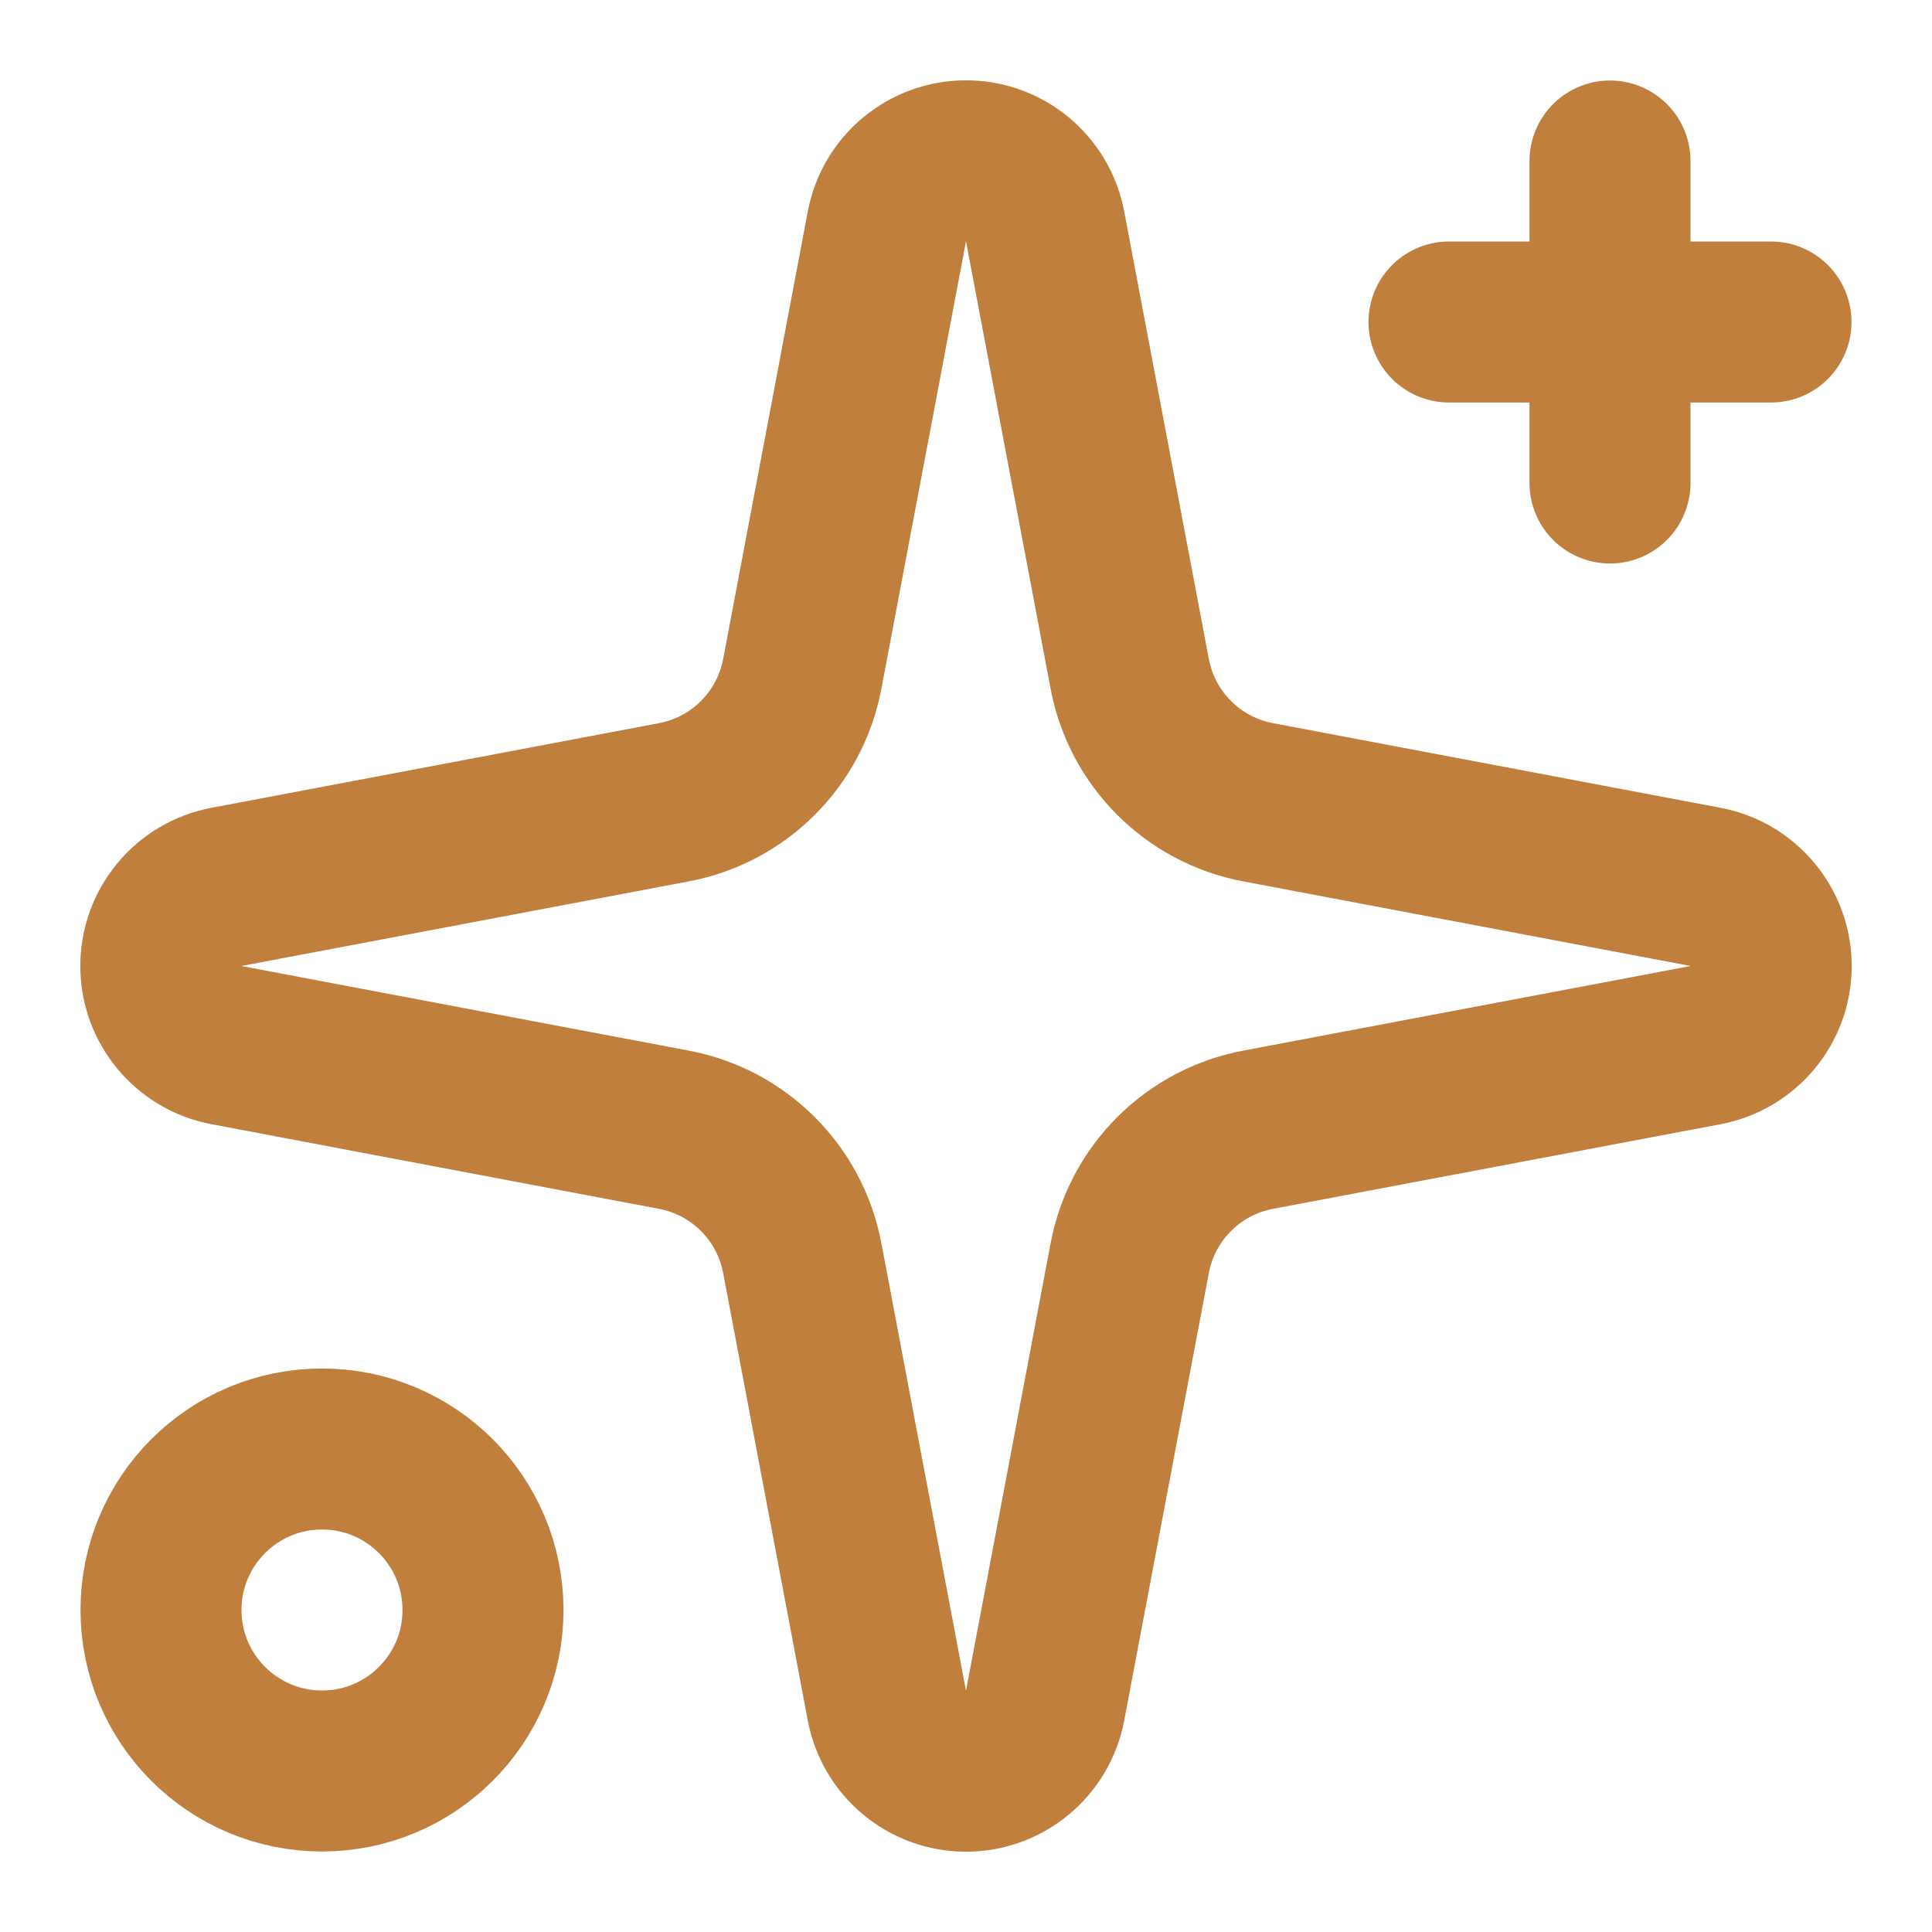
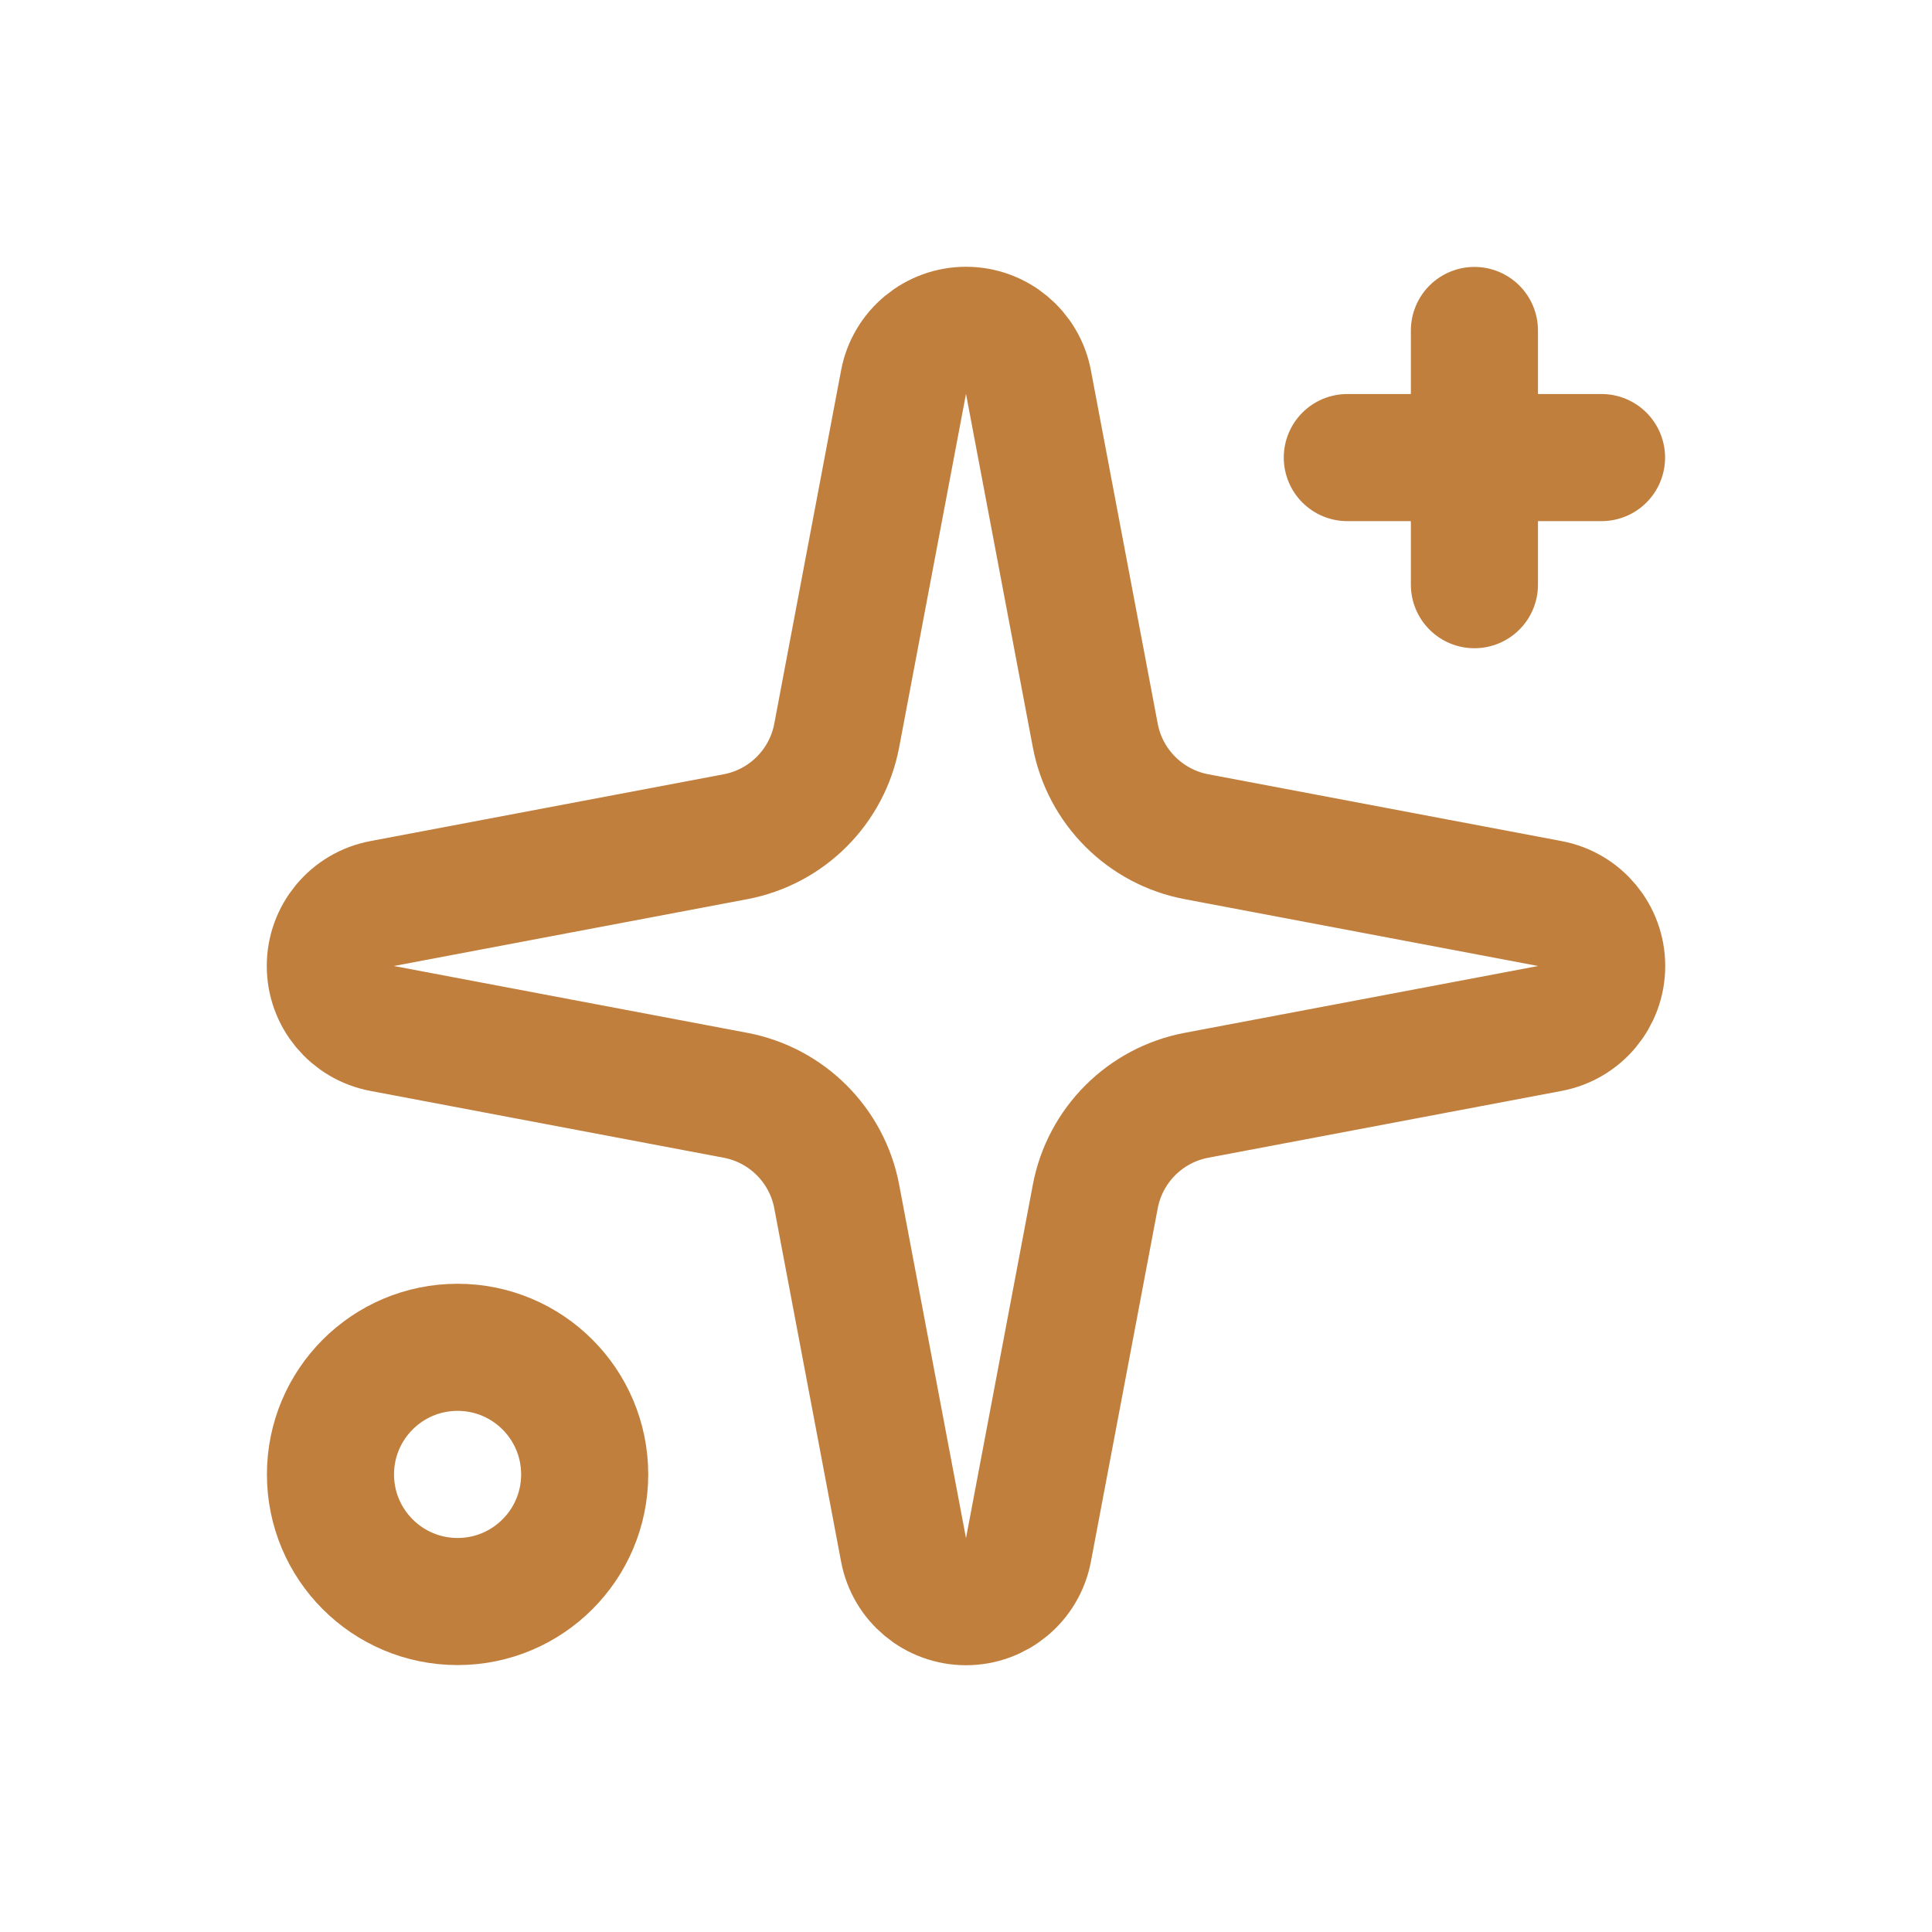
- <svg xmlns="http://www.w3.org/2000/svg" width="512" height="512" viewBox="0 0 24 24" fill="none" stroke="#c17f3e" stroke-width="2" stroke-linecap="round" stroke-linejoin="round">
+ <svg xmlns="http://www.w3.org/2000/svg" width="512" height="512" viewBox="-3.2 -3.2 30.4 30.4" fill="none" stroke="#c17f3e" stroke-width="2" stroke-linecap="round" stroke-linejoin="round">
  <path d="M11.017 2.814a1 1 0 0 1 1.966 0l1.051 5.558a2 2 0 0 0 1.594 1.594l5.558 1.051a1 1 0 0 1 0 1.966l-5.558 1.051a2 2 0 0 0-1.594 1.594l-1.051 5.558a1 1 0 0 1-1.966 0l-1.051-5.558a2 2 0 0 0-1.594-1.594l-5.558-1.051a1 1 0 0 1 0-1.966l5.558-1.051a2 2 0 0 0 1.594-1.594z" />
  <path d="M20 2v4" />
  <path d="M22 4h-4" />
  <circle cx="4" cy="20" r="2" />
</svg>
